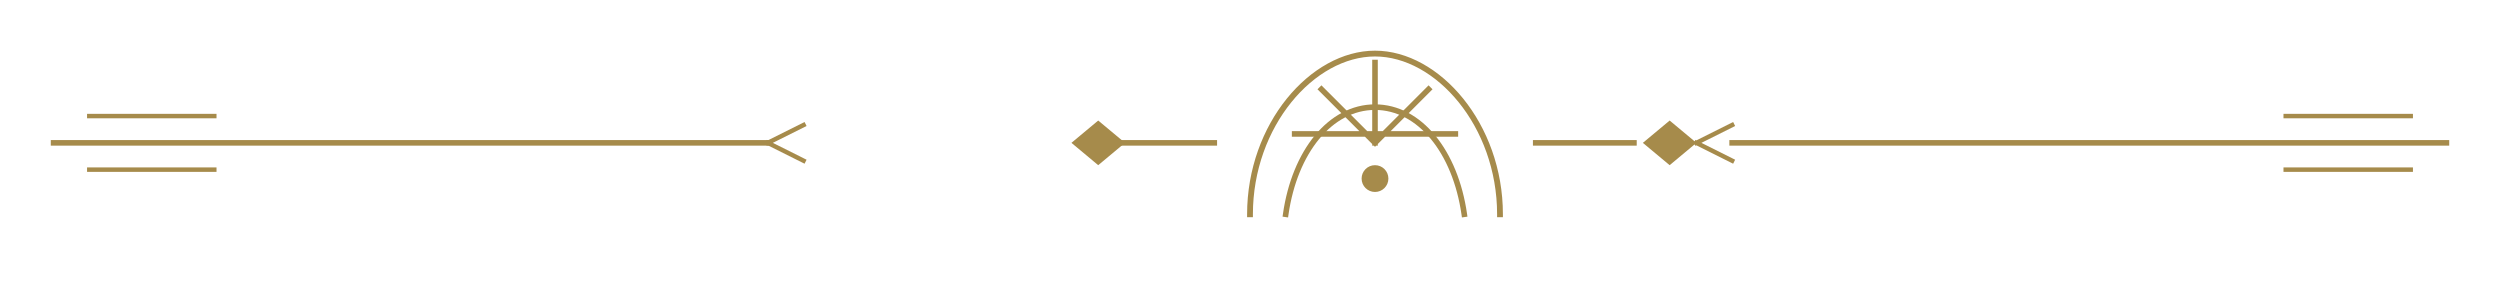
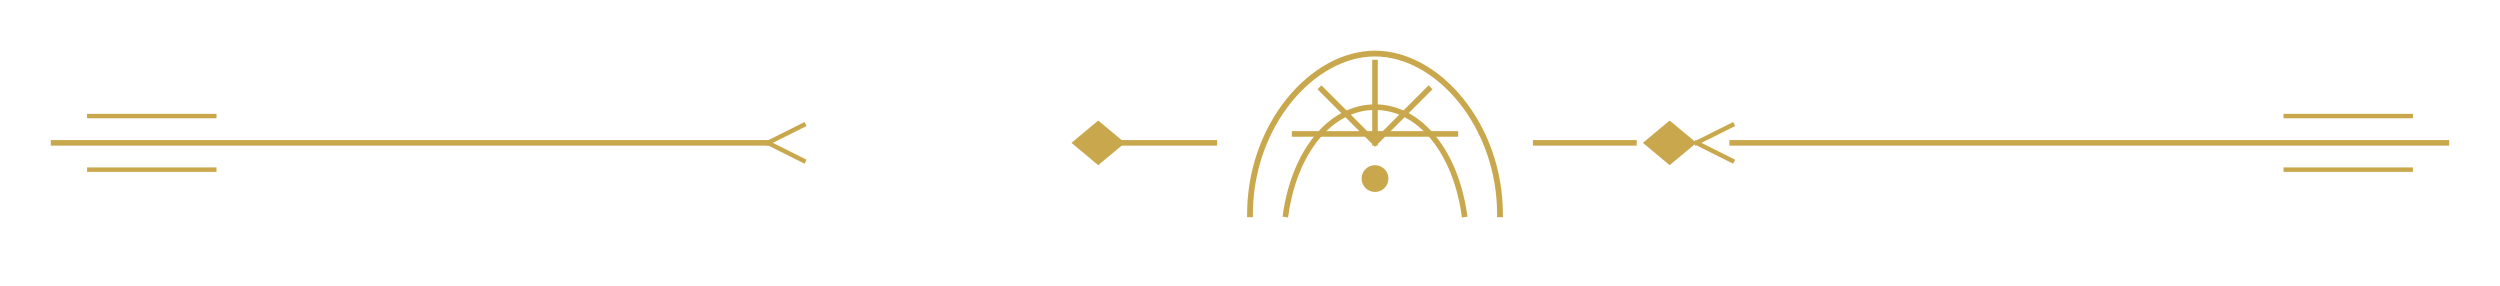
<svg xmlns="http://www.w3.org/2000/svg" viewBox="0 0 560 64" fill="none">
-   <g stroke="#a68b4b" stroke-width="1.25" stroke-linecap="square">
+   <g stroke="#c9a84d" stroke-width="1.25" stroke-linecap="square">
    <path d="M12 32h160M388 32h160" />
    <path d="M20 26h28M20 38h28M512 26h28M512 38h28" stroke-width="1" />
    <path d="M280 48c0-20 14-36 28-36s28 16 28 36" stroke-width="1.3" />
    <path d="M288 48c2-14 10-24 20-24s18 10 20 24" />
    <path d="M308 14v18M296 20l12 12M320 20l-12 12M290 30h36" />
-     <circle cx="308" cy="40" r="3" fill="#a68b4b" stroke="none" />
+     <circle cx="308" cy="40" r="3" fill="#c9a84d" stroke="none" />
    <path d="M250 32h22M344 32h22" />
-     <path d="M240 32l6-5 6 5-6 5-6-5z" fill="#a68b4b" stroke="none" />
-     <path d="M368 32l6-5 6 5-6 5-6-5z" fill="#a68b4b" stroke="none" />
+     <path d="M240 32l6-5 6 5-6 5-6-5z" fill="#c9a84d" stroke="none" />
+     <path d="M368 32l6-5 6 5-6 5-6-5z" fill="#c9a84d" stroke="none" />
    <path d="M172 32l8-4M380 32l8 4M172 32l8 4M380 32l8-4" stroke-width="1" />
  </g>
</svg>
